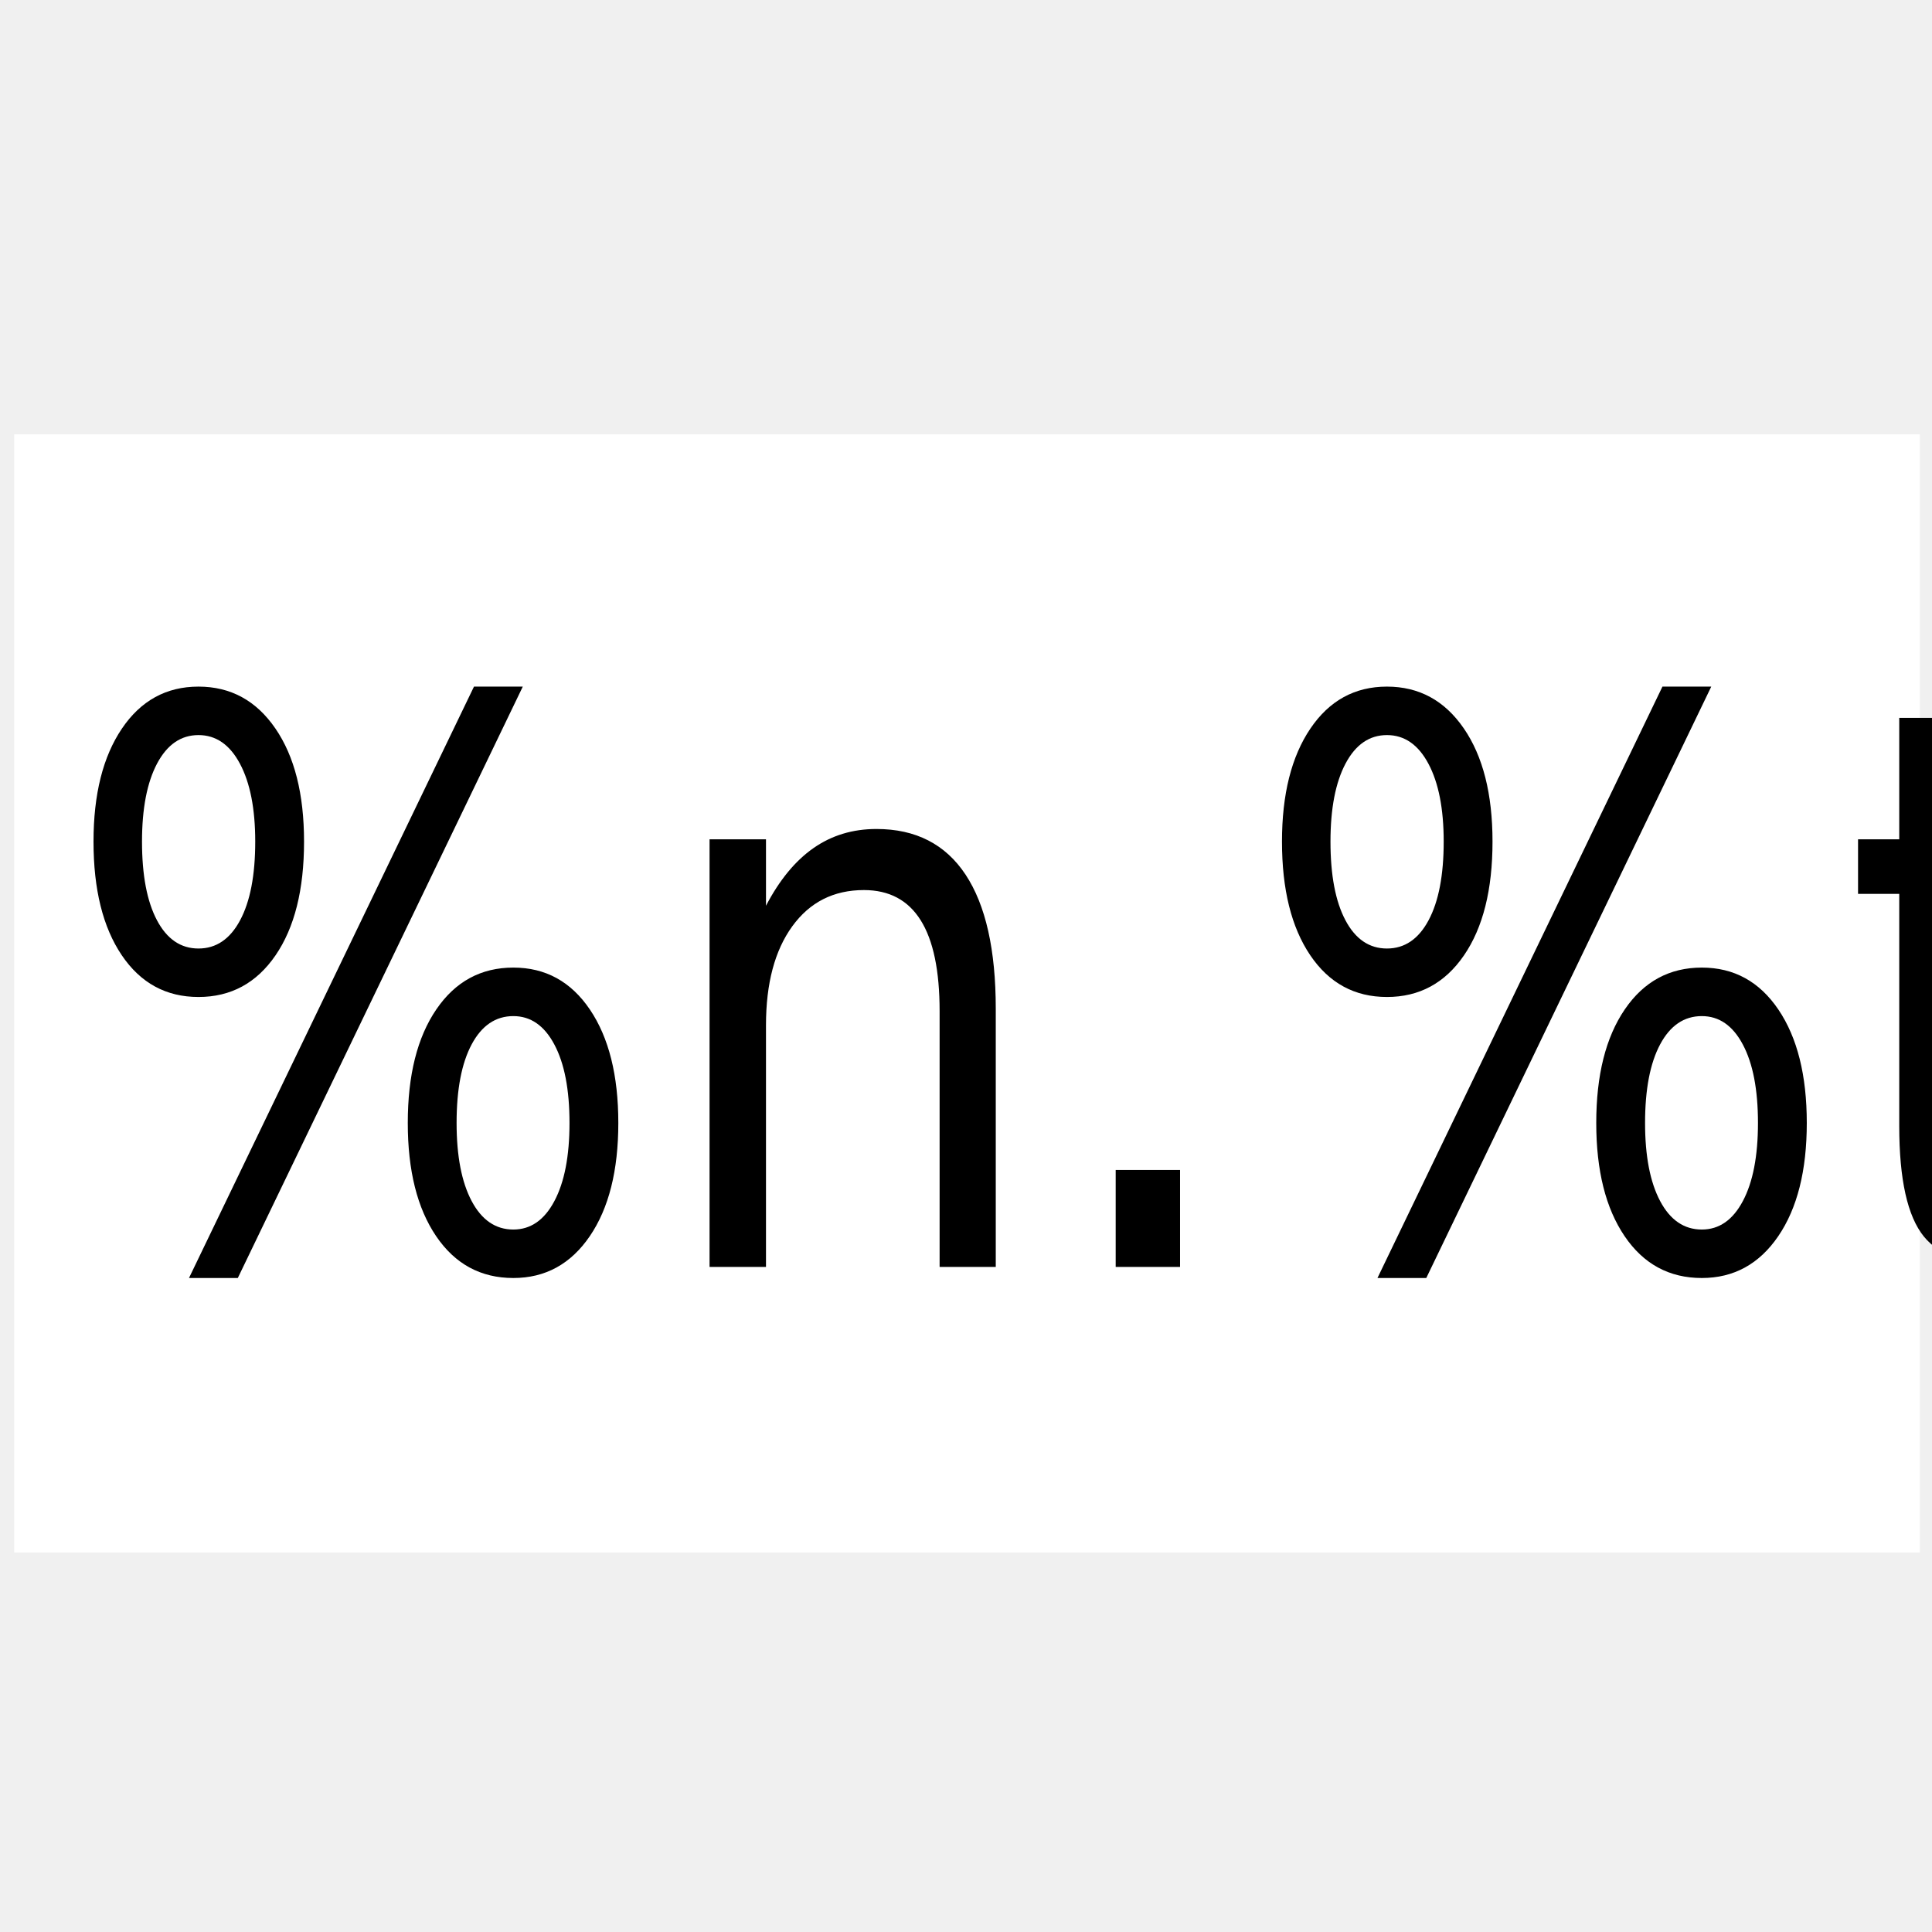
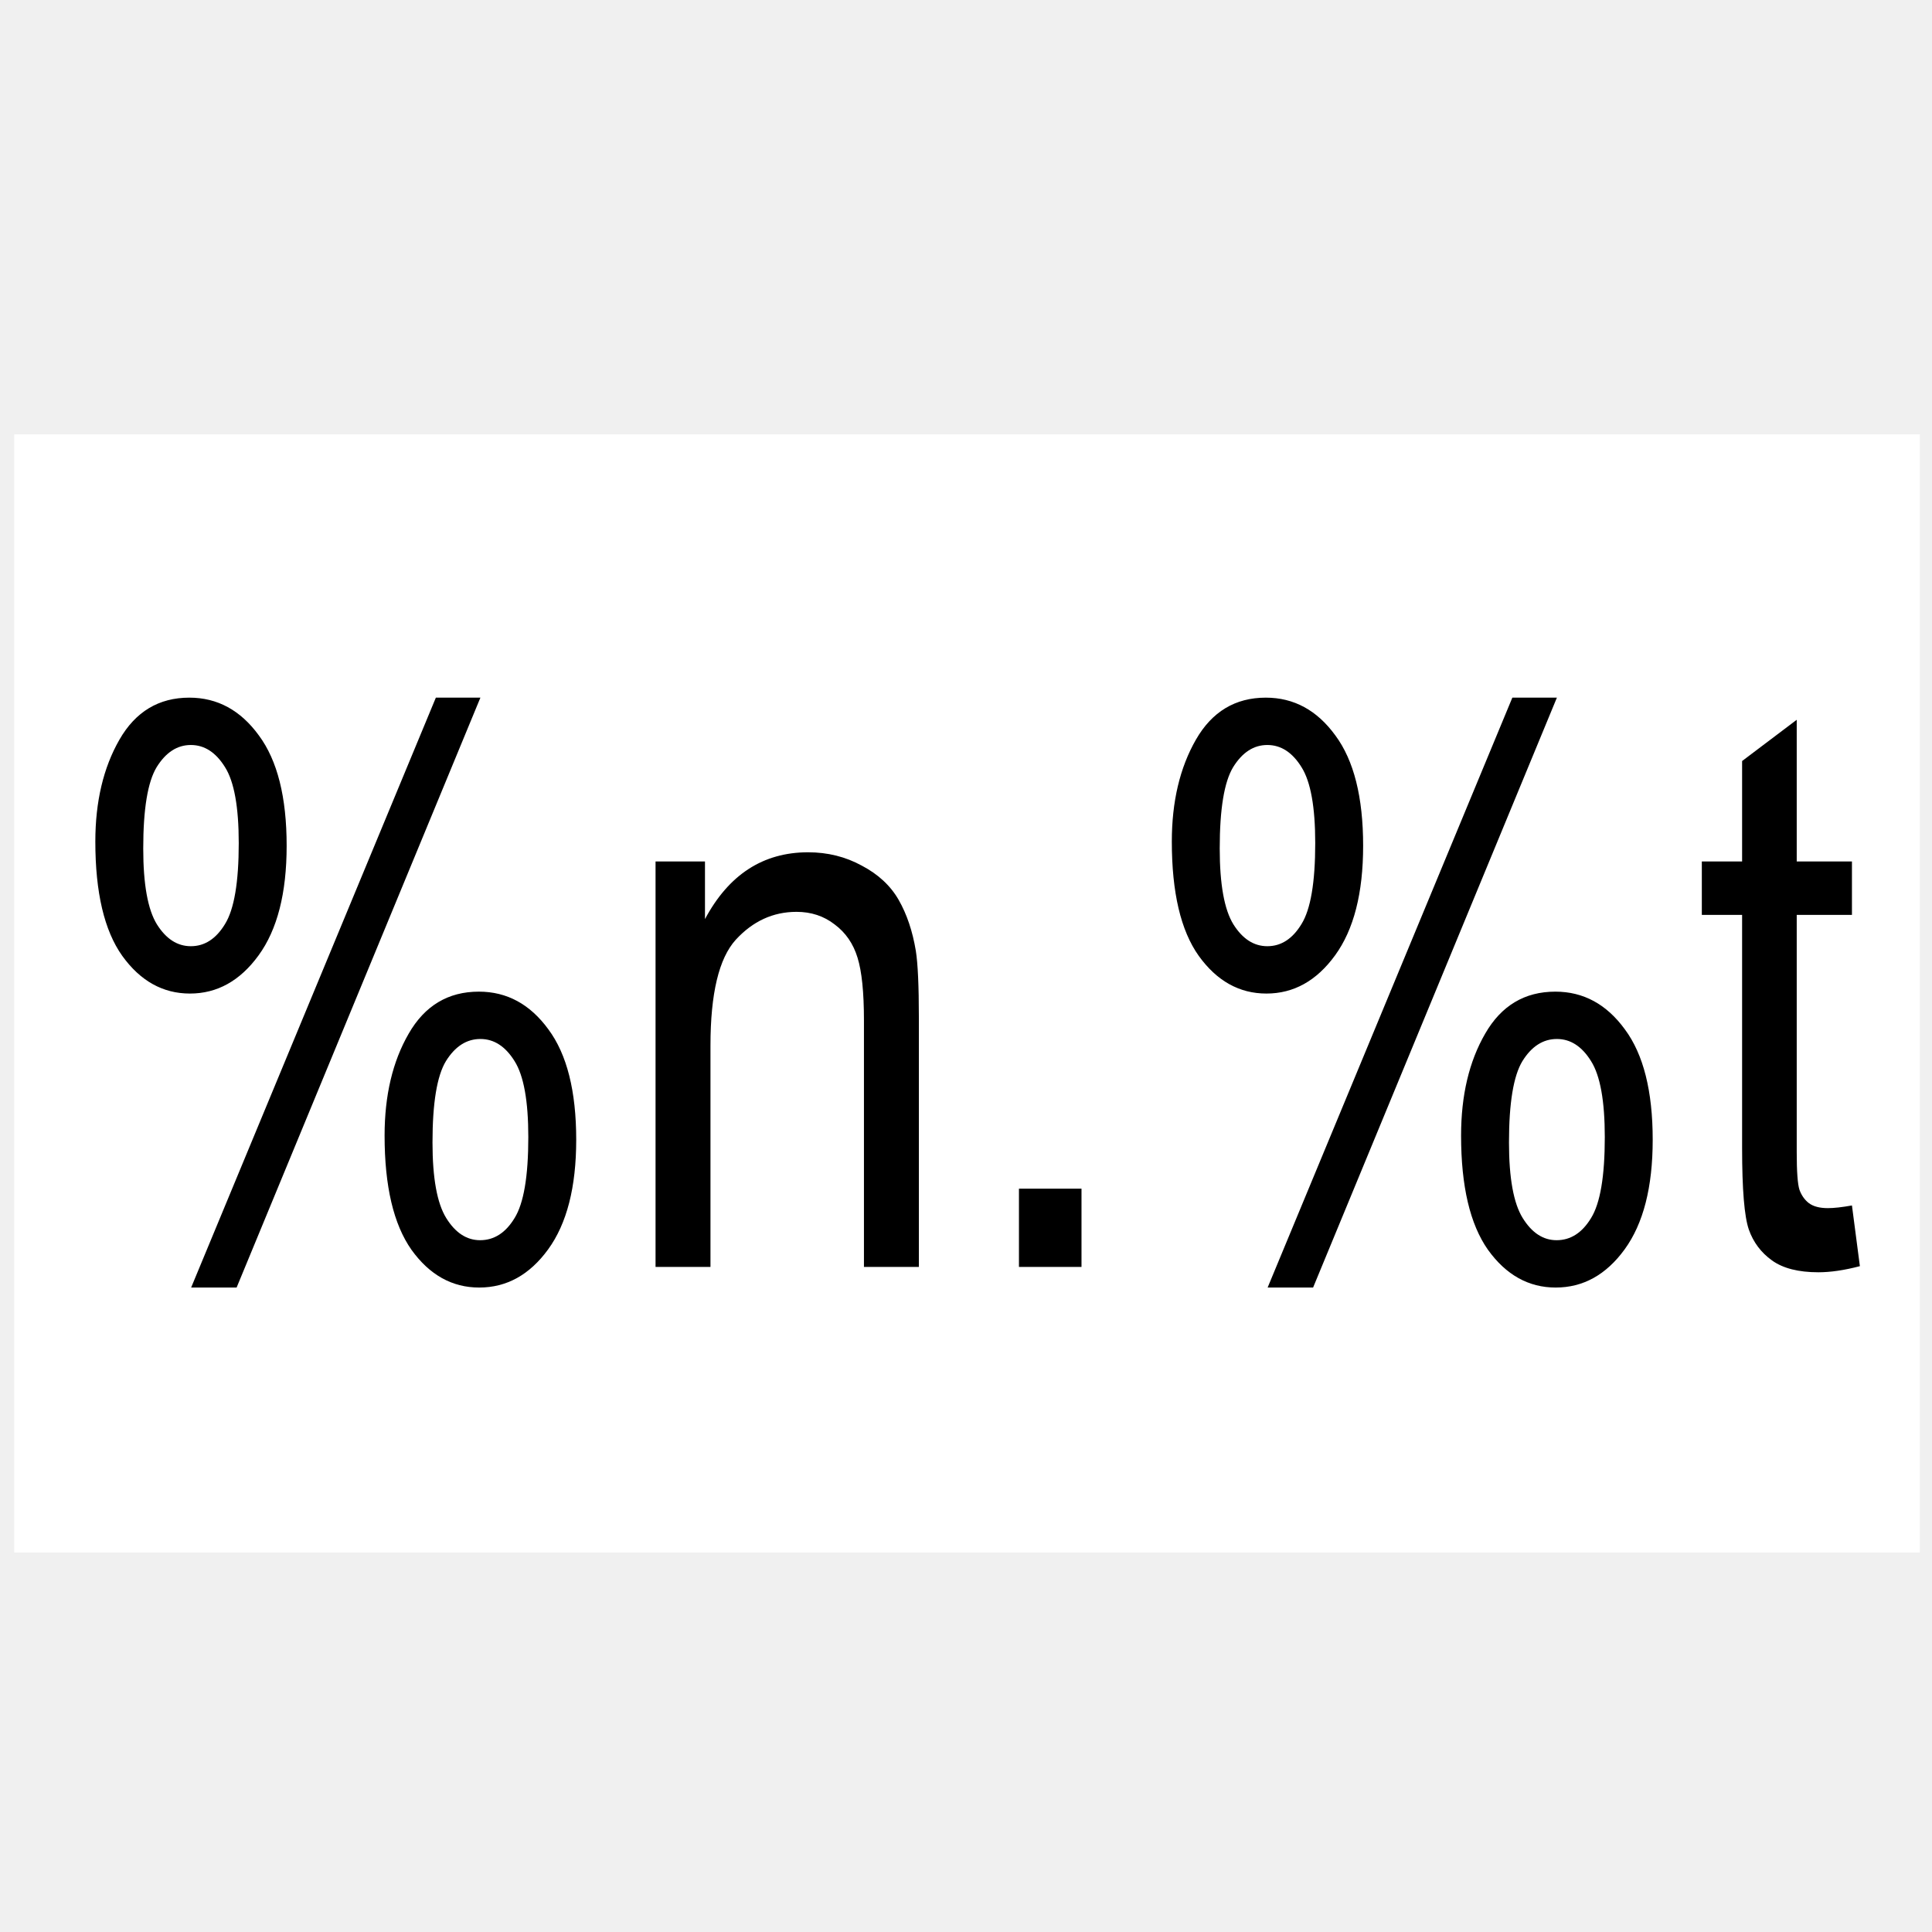
<svg xmlns="http://www.w3.org/2000/svg" width="680" height="680" id="svg2273" version="1.0">
  <defs id="defs2275" />
  <g id="layer1" transform="translate(-47.4,-191.3907)">
    <rect style="fill:#ffffff;fill-opacity:1;stroke:#ffffff;stroke-width:11.67;stroke-linecap:square;stroke-linejoin:miter;stroke-miterlimit:4;stroke-dasharray:none;stroke-dashoffset:0;stroke-opacity:1" id="rect4135" width="659.044" height="381.901" x="58.235" y="350.083" />
-     <text xml:space="preserve" style="font-size:246.034px;font-style:normal;font-weight:normal;fill:#000000;fill-opacity:1;stroke:none;stroke-width:1px;stroke-linecap:butt;stroke-linejoin:miter;stroke-opacity:1;font-family:Bitstream Vera Sans" x="76.262" y="569.725" id="text3191" transform="scale(0.8939565,1.118623)">
-       <tspan x="76.262" y="569.725" id="tspan3195">%n.%t </tspan>
-     </text>
+     <path transform="scale(0.8939565,1.118623)" style="font-size:246.034px;font-style:normal;font-weight:normal;fill:#000000;fill-opacity:1;stroke:none;stroke-width:1px;stroke-linecap:butt;stroke-linejoin:miter;stroke-opacity:1;font-family:Bitstream Vera Sans" d="M 90.557,435.896 C 90.557,423.322 93.721,412.63 100.048,403.82 C 106.375,395.011 115.545,390.606 127.559,390.605 C 138.611,390.606 147.741,394.57 154.949,402.499 C 162.237,410.348 165.881,421.921 165.881,437.217 C 165.881,452.114 162.197,463.607 154.829,471.696 C 147.541,479.705 138.531,483.709 127.799,483.709 C 117.147,483.709 108.257,479.745 101.129,471.816 C 94.081,463.887 90.557,451.914 90.557,435.896 M 128.159,405.502 C 122.793,405.502 118.308,407.825 114.704,412.47 C 111.18,417.115 109.418,425.645 109.419,438.058 C 109.418,449.351 111.22,457.32 114.825,461.965 C 118.429,466.53 122.873,468.813 128.159,468.813 C 133.605,468.813 138.09,466.49 141.614,461.845 C 145.218,457.2 147.02,448.71 147.02,436.377 C 147.02,425.004 145.218,417.035 141.614,412.47 C 138.01,407.825 133.525,405.502 128.159,405.502 M 128.28,576.212 L 224.627,390.605 L 242.167,390.605 L 146.18,576.212 L 128.28,576.212 M 204.444,528.399 C 204.444,515.745 207.608,505.053 213.935,496.323 C 220.262,487.514 229.472,483.109 241.566,483.109 C 252.618,483.109 261.748,487.073 268.956,495.002 C 276.244,502.851 279.888,514.424 279.889,529.721 C 279.888,544.617 276.204,556.11 268.836,564.199 C 261.548,572.208 252.498,576.212 241.686,576.212 C 231.034,576.212 222.144,572.248 215.016,564.319 C 207.968,556.31 204.444,544.337 204.444,528.399 M 242.167,498.005 C 236.72,498.005 232.195,500.328 228.591,504.973 C 225.067,509.618 223.305,518.148 223.306,530.562 C 223.305,541.774 225.107,549.703 228.712,554.348 C 232.315,558.993 236.76,561.316 242.046,561.316 C 247.572,561.316 252.097,558.993 255.622,554.348 C 259.225,549.703 261.027,541.213 261.028,528.88 C 261.027,517.507 259.225,509.538 255.622,504.973 C 252.017,500.328 247.532,498.005 242.167,498.005 M 311.123,569.725 L 311.123,442.143 L 330.585,442.143 L 330.585,460.283 C 339.956,446.268 353.491,439.26 371.19,439.26 C 378.879,439.26 385.927,440.661 392.334,443.464 C 398.821,446.188 403.667,449.792 406.87,454.276 C 410.074,458.762 412.316,464.088 413.598,470.254 C 414.399,474.259 414.799,481.267 414.799,491.278 L 414.799,569.725 L 393.175,569.725 L 393.175,492.119 C 393.175,483.309 392.334,476.742 390.652,472.417 C 388.97,468.012 385.967,464.528 381.642,461.965 C 377.397,459.322 372.392,458.001 366.625,458.001 C 357.415,458.001 349.446,460.924 342.719,466.77 C 336.071,472.617 332.748,483.709 332.748,500.048 L 332.748,569.725 L 311.123,569.725 M 454.203,569.725 L 454.203,545.098 L 478.83,545.098 L 478.83,569.725 L 454.203,569.725 M 514.39,435.896 C 514.39,423.322 517.554,412.63 523.881,403.82 C 530.208,395.011 539.378,390.606 551.391,390.605 C 562.444,390.606 571.574,394.57 578.782,402.499 C 586.07,410.348 589.714,421.921 589.714,437.217 C 589.714,452.114 586.03,463.607 578.662,471.696 C 571.374,479.705 562.364,483.709 551.632,483.709 C 540.98,483.709 532.09,479.745 524.962,471.816 C 517.914,463.887 514.39,451.914 514.39,435.896 M 551.992,405.502 C 546.626,405.502 542.141,407.825 538.537,412.47 C 535.013,417.115 533.251,425.645 533.251,438.058 C 533.251,449.351 535.053,457.32 538.657,461.965 C 542.261,466.53 546.706,468.813 551.992,468.813 C 557.438,468.813 561.923,466.49 565.447,461.845 C 569.051,457.2 570.853,448.71 570.853,436.377 C 570.853,425.004 569.051,417.035 565.447,412.47 C 561.843,407.825 557.358,405.502 551.992,405.502 M 552.112,576.212 L 648.46,390.605 L 665.999,390.605 L 570.012,576.212 L 552.112,576.212 M 628.277,528.399 C 628.277,515.745 631.441,505.053 637.768,496.323 C 644.095,487.514 653.305,483.109 665.399,483.109 C 676.451,483.109 685.581,487.073 692.789,495.002 C 700.077,502.851 703.721,514.424 703.721,529.721 C 703.721,544.617 700.037,556.11 692.669,564.199 C 685.381,572.208 676.331,576.212 665.519,576.212 C 654.867,576.212 645.977,572.248 638.849,564.319 C 631.801,556.31 628.277,544.337 628.277,528.399 M 665.999,498.005 C 660.553,498.005 656.028,500.328 652.424,504.973 C 648.9,509.618 647.138,518.148 647.138,530.562 C 647.138,541.774 648.94,549.703 652.544,554.348 C 656.148,558.993 660.593,561.316 665.879,561.316 C 671.405,561.316 675.93,558.993 679.454,554.348 C 683.058,549.703 684.86,541.213 684.86,528.88 C 684.86,517.507 683.058,509.538 679.454,504.973 C 675.85,500.328 671.365,498.005 665.999,498.005 M 782.169,550.384 L 785.292,569.485 C 779.205,570.766 773.759,571.407 768.954,571.407 C 761.105,571.407 755.018,570.166 750.694,567.683 C 746.369,565.2 743.325,561.957 741.563,557.952 C 739.802,553.868 738.921,545.338 738.921,532.364 L 738.921,458.962 L 723.063,458.962 L 723.063,442.143 L 738.921,442.143 L 738.921,410.548 L 760.425,397.573 L 760.425,442.143 L 782.169,442.143 L 782.169,458.962 L 760.425,458.962 L 760.425,533.565 C 760.424,539.732 760.785,543.696 761.506,545.458 C 762.307,547.22 763.548,548.622 765.23,549.663 C 766.992,550.704 769.475,551.225 772.678,551.225 C 775.081,551.225 778.244,550.944 782.169,550.384" id="text3191" />
  </g>
</svg>
